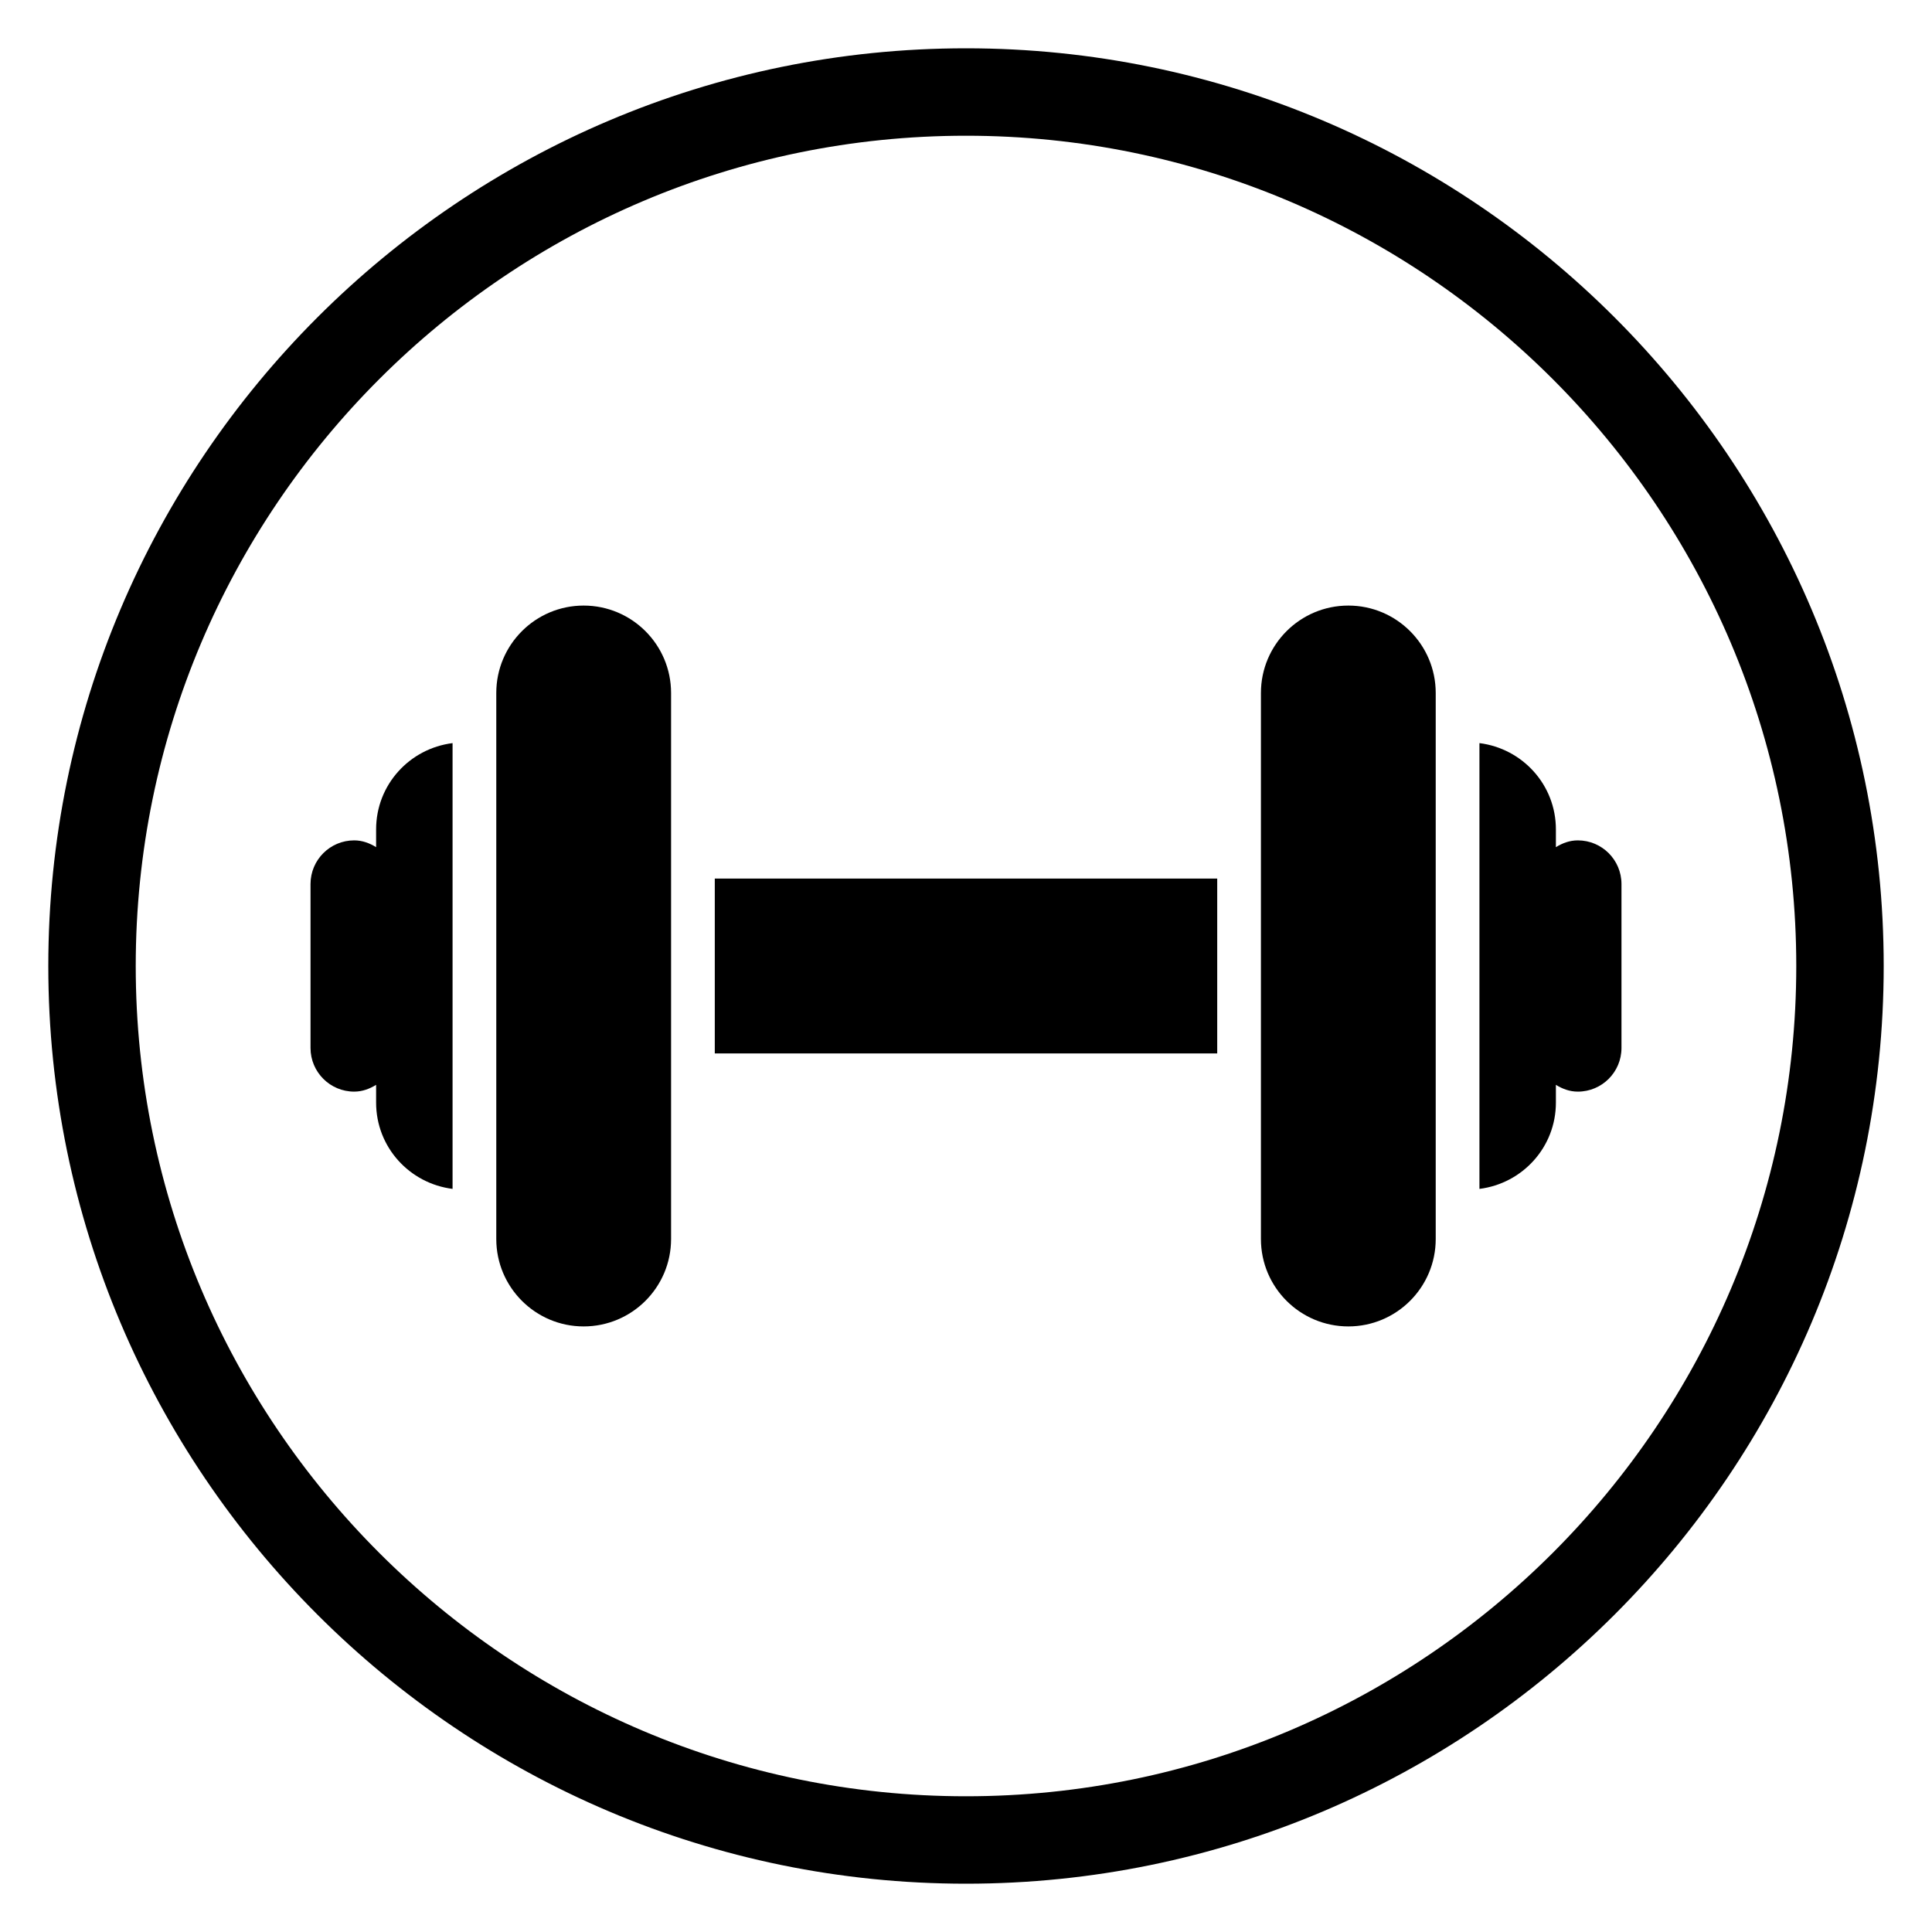
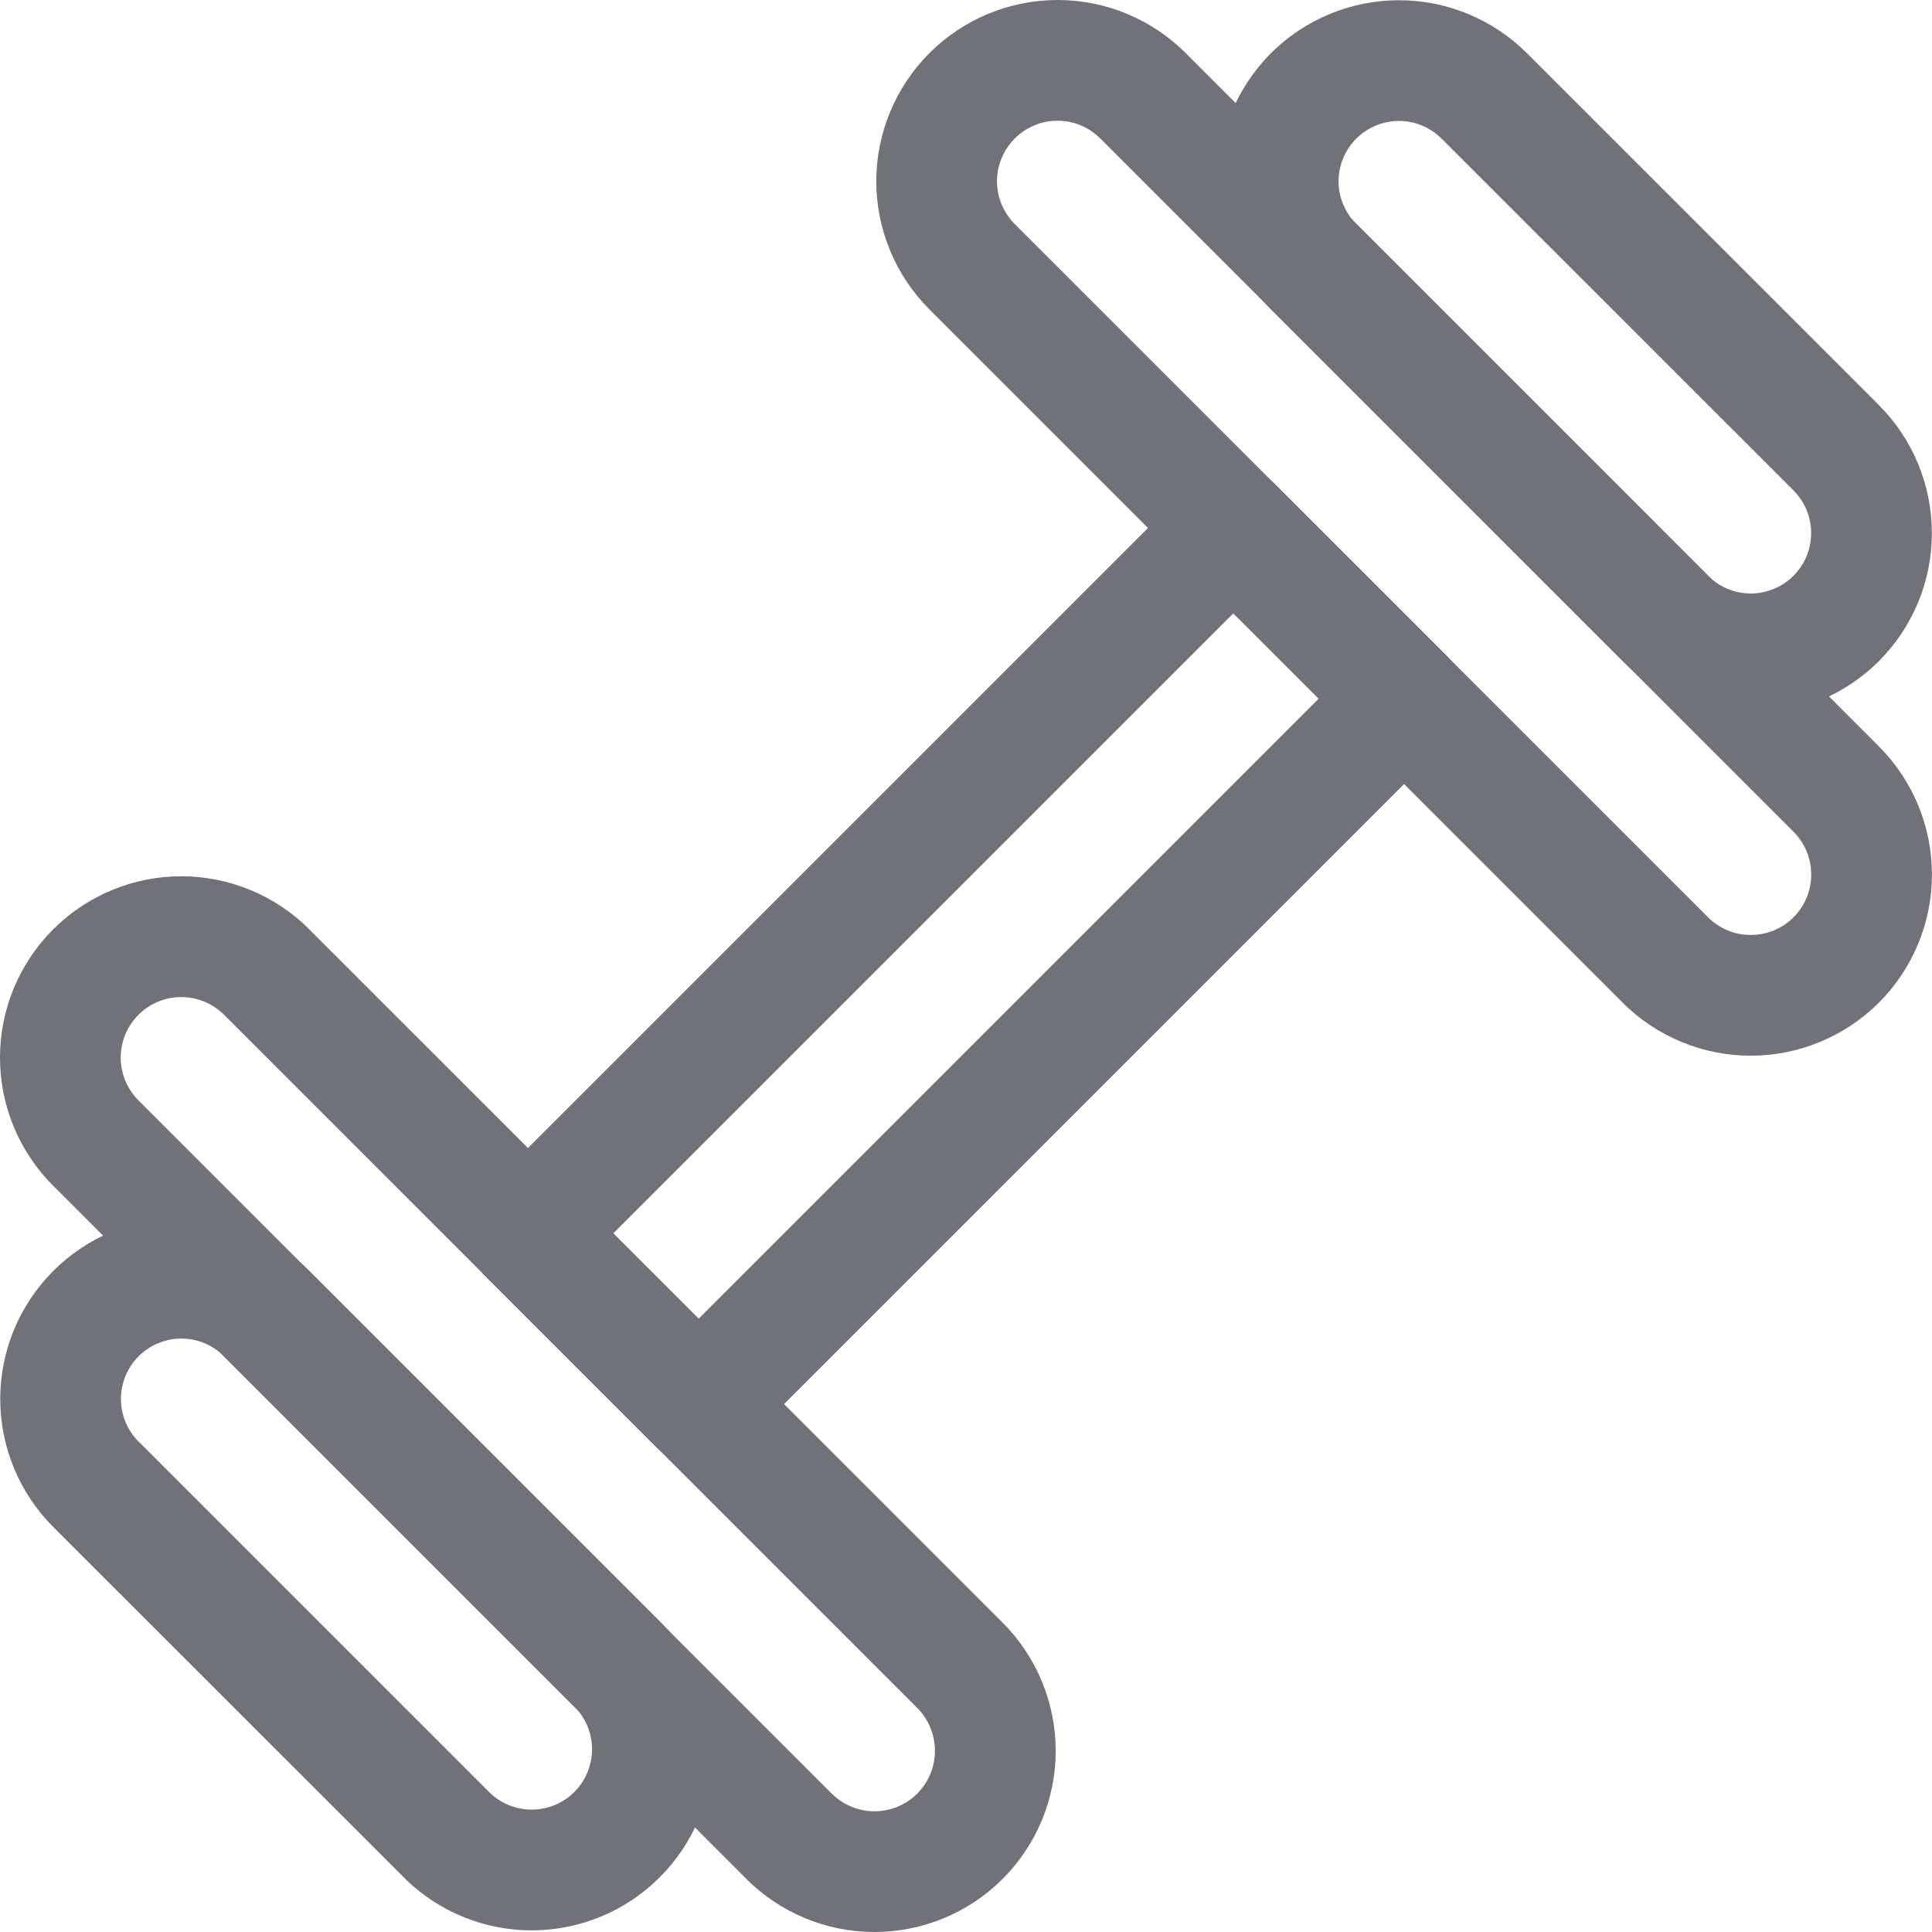
- <svg xmlns="http://www.w3.org/2000/svg" fill="#000000" version="1.1" id="Layer_1" width="800px" height="800px" viewBox="0 0 300 300" enable-background="new 0 0 300 300" xml:space="preserve">
-   <g>
-     <path d="M150,7.5C71.421,7.5,7.5,71.434,7.5,150S71.421,292.5,150,292.5S292.5,228.566,292.5,150S228.579,7.5,150,7.5z    M150,278.924c-71.092,0-128.924-57.841-128.924-128.924S78.908,21.076,150,21.076S278.924,78.917,278.924,150   S221.092,278.924,150,278.924z" />
-     <rect x="110.992" y="136.424" width="78.017" height="27.152" />
-     <path d="M58.402,128.786v2.758c-1.021-0.624-2.14-1.051-3.405-1.051c-3.748,0-6.779,3.036-6.779,6.778v25.457   c0,3.742,3.031,6.778,6.779,6.778c1.265,0,2.384-0.427,3.405-1.051v2.758c0,6.915,5.186,12.556,11.872,13.396V115.39   C63.588,116.23,58.402,121.871,58.402,128.786z" />
-     <path d="M245.003,130.493c-1.265,0-2.384,0.427-3.404,1.051v-2.758c0-6.915-5.187-12.556-11.872-13.396v69.221   c6.686-0.841,11.872-6.481,11.872-13.396v-2.758c1.021,0.624,2.14,1.051,3.404,1.051c3.748,0,6.779-3.036,6.779-6.778v-25.457   C251.782,133.529,248.751,130.493,245.003,130.493z" />
-     <path d="M90.628,94.033c-7.487,0-13.566,6.079-13.566,13.575v84.783c0,7.496,6.08,13.575,13.566,13.575   c7.496,0,13.576-6.079,13.576-13.575v-84.783C104.204,100.112,98.124,94.033,90.628,94.033z" />
-     <path d="M209.372,94.033c-7.496,0-13.576,6.079-13.576,13.575v84.783c0,7.496,6.08,13.575,13.576,13.575   c7.487,0,13.566-6.079,13.566-13.575v-84.783C222.938,100.112,216.859,94.033,209.372,94.033z" />
-   </g>
+ <svg xmlns="http://www.w3.org/2000/svg" width="800px" height="800px" viewBox="0 0 25 25" fill="none">
+   <path d="M16.998 1.242L16.445 0.689L16.445 0.689L16.998 1.242ZM16.998 3.451L16.445 4.003L16.445 4.003L16.998 3.451ZM21.55 8.003L22.102 7.451L22.102 7.45L21.55 8.003ZM23.76 5.794L24.312 5.242L24.312 5.241L23.76 5.794ZM19.207 1.242L19.759 0.689L19.759 0.689L19.207 1.242ZM18.102 0.784V0.003V0.784ZM16.445 0.689C16.006 1.129 15.759 1.725 15.759 2.346H17.321C17.321 2.139 17.404 1.94 17.55 1.794L16.445 0.689ZM15.759 2.346C15.759 2.967 16.006 3.563 16.445 4.003L17.55 2.898C17.404 2.752 17.321 2.553 17.321 2.346H15.759ZM16.445 4.003L20.998 8.555L22.102 7.45L17.55 2.898L16.445 4.003ZM20.997 8.555C21.215 8.773 21.473 8.945 21.758 9.063L22.356 7.62C22.261 7.581 22.175 7.523 22.102 7.451L20.997 8.555ZM21.758 9.063C22.042 9.181 22.347 9.242 22.654 9.242L22.655 7.68C22.552 7.679 22.451 7.659 22.356 7.62L21.758 9.063ZM22.654 9.242C22.962 9.242 23.267 9.181 23.551 9.064L22.954 7.62C22.859 7.659 22.757 7.68 22.655 7.68L22.654 9.242ZM23.551 9.064C23.836 8.946 24.094 8.773 24.312 8.556L23.207 7.451C23.135 7.523 23.049 7.581 22.954 7.62L23.551 9.064ZM24.312 8.556C24.529 8.338 24.702 8.08 24.82 7.796L23.377 7.197C23.337 7.292 23.28 7.378 23.207 7.451L24.312 8.556ZM24.82 7.796C24.938 7.511 24.998 7.207 24.998 6.899L23.436 6.898C23.436 7.001 23.416 7.103 23.377 7.197L24.82 7.796ZM24.998 6.899C24.998 6.591 24.938 6.286 24.82 6.002L23.377 6.599C23.416 6.694 23.436 6.796 23.436 6.898L24.998 6.899ZM24.82 6.002C24.703 5.718 24.53 5.459 24.312 5.242L23.207 6.346C23.28 6.419 23.337 6.505 23.377 6.599L24.82 6.002ZM24.312 5.241L19.759 0.689L18.654 1.794L23.208 6.346L24.312 5.241ZM19.759 0.689C19.32 0.25 18.724 0.003 18.102 0.003V1.565C18.309 1.565 18.508 1.648 18.654 1.794L19.759 0.689ZM18.102 0.003C17.481 0.003 16.885 0.25 16.445 0.689L17.55 1.794C17.696 1.648 17.895 1.565 18.102 1.565V0.003Z" fill="#71717A" />
+   <path d="M12.578 1.241L13.13 1.793L13.131 1.792L12.578 1.241ZM12.578 3.451L13.13 2.898L13.13 2.898L12.578 3.451ZM21.55 12.423L20.998 12.975L20.998 12.976L21.55 12.423ZM23.759 10.21L23.207 10.762L23.207 10.762L23.759 10.21ZM14.791 1.241L14.238 1.792L14.239 1.793L14.791 1.241ZM13.685 0.781V0V0.781ZM12.026 0.688C11.808 0.906 11.636 1.164 11.518 1.448L12.961 2.047C13 1.952 13.058 1.866 13.13 1.793L12.026 0.688ZM11.518 1.448C11.4 1.733 11.339 2.038 11.339 2.346H12.901C12.901 2.243 12.921 2.141 12.961 2.047L11.518 1.448ZM11.339 2.346C11.339 2.653 11.4 2.958 11.518 3.243L12.961 2.645C12.921 2.55 12.901 2.448 12.901 2.346H11.339ZM11.518 3.243C11.636 3.527 11.808 3.785 12.026 4.003L13.13 2.898C13.058 2.826 13 2.739 12.961 2.645L11.518 3.243ZM12.026 4.003L20.998 12.975L22.103 11.87L13.13 2.898L12.026 4.003ZM20.998 12.976C21.216 13.193 21.475 13.366 21.76 13.483L22.356 12.039C22.261 12 22.175 11.943 22.102 11.87L20.998 12.976ZM21.76 13.483C22.044 13.601 22.349 13.661 22.657 13.661L22.655 12.098C22.553 12.099 22.451 12.079 22.356 12.039L21.76 13.483ZM22.657 13.661C22.965 13.66 23.27 13.6 23.554 13.481L22.955 12.039C22.86 12.078 22.758 12.098 22.655 12.098L22.657 13.661ZM23.554 13.481C23.838 13.363 24.097 13.19 24.314 12.973L23.209 11.869C23.136 11.942 23.05 11.999 22.955 12.039L23.554 13.481ZM24.314 12.973C24.532 12.755 24.704 12.496 24.822 12.211L23.378 11.615C23.339 11.71 23.281 11.796 23.209 11.869L24.314 12.973ZM24.822 12.211C24.939 11.927 25 11.622 24.999 11.314L23.437 11.316C23.437 11.418 23.417 11.52 23.378 11.615L24.822 12.211ZM24.999 11.314C24.999 11.006 24.938 10.701 24.82 10.417L23.377 11.016C23.417 11.111 23.437 11.213 23.437 11.316L24.999 11.314ZM24.82 10.417C24.702 10.133 24.529 9.874 24.311 9.657L23.207 10.762C23.28 10.835 23.338 10.921 23.377 11.016L24.82 10.417ZM24.312 9.657L15.344 0.688L14.239 1.793L23.207 10.762L24.312 9.657ZM15.345 0.689C15.127 0.471 14.868 0.297 14.583 0.179L13.984 1.622C14.079 1.661 14.165 1.719 14.238 1.792L15.345 0.689ZM14.583 0.179C14.299 0.061 13.993 0 13.685 0V1.562C13.787 1.562 13.889 1.582 13.984 1.622L14.583 0.179ZM13.685 0C13.376 0 13.071 0.061 12.786 0.179L13.385 1.622C13.48 1.582 13.582 1.562 13.685 1.562V0ZM12.786 0.179C12.501 0.297 12.242 0.471 12.025 0.689L13.131 1.792C13.204 1.719 13.29 1.661 13.385 1.622L12.786 0.179Z" fill="#71717A" />
+   <path d="M1.242 16.998L1.794 17.55L1.794 17.55L1.242 16.998ZM3.452 16.998L2.899 17.55L2.899 17.55L3.452 16.998ZM8.004 21.55L8.566 21.007L8.556 20.998L8.004 21.55ZM5.795 23.759L5.242 24.311L5.252 24.321L5.795 23.759ZM1.242 19.207L0.689 19.759L0.689 19.759L1.242 19.207ZM0.784 18.102H0.003H0.784ZM1.794 17.55C1.867 17.477 1.953 17.42 2.047 17.381L1.449 15.937C1.165 16.055 0.907 16.228 0.689 16.446L1.794 17.55ZM2.047 17.381C2.142 17.341 2.244 17.321 2.347 17.321V15.759C2.039 15.759 1.734 15.819 1.449 15.937L2.047 17.381ZM2.347 17.321C2.449 17.321 2.551 17.341 2.646 17.381L3.244 15.937C2.959 15.819 2.654 15.759 2.347 15.759V17.321ZM2.646 17.381C2.74 17.42 2.826 17.477 2.899 17.55L4.004 16.446C3.786 16.228 3.528 16.055 3.244 15.937L2.646 17.381ZM2.899 17.55L7.451 22.102L8.556 20.998L4.004 16.446L2.899 17.55ZM7.442 22.093C7.584 22.24 7.663 22.437 7.661 22.642L9.223 22.656C9.229 22.041 8.992 21.449 8.566 21.008L7.442 22.093ZM7.661 22.642C7.659 22.847 7.577 23.043 7.432 23.188L8.537 24.292C8.972 23.858 9.218 23.27 9.223 22.656L7.661 22.642ZM7.432 23.188C7.288 23.332 7.092 23.415 6.887 23.416L6.9 24.979C7.515 24.973 8.103 24.727 8.537 24.292L7.432 23.188ZM6.887 23.416C6.682 23.418 6.485 23.34 6.337 23.197L5.252 24.321C5.694 24.748 6.286 24.984 6.9 24.979L6.887 23.416ZM6.347 23.207L1.794 18.654L0.689 19.759L5.243 24.311L6.347 23.207ZM1.794 18.655C1.647 18.508 1.565 18.309 1.565 18.102H0.003C0.003 18.724 0.25 19.32 0.689 19.759L1.794 18.655ZM1.565 18.102C1.565 17.895 1.647 17.697 1.794 17.55L0.689 16.446C0.25 16.885 0.003 17.481 0.003 18.102H1.565Z" fill="#71717A" />
+   <path d="M1.241 12.578L1.792 13.132L1.793 13.13L1.241 12.578ZM3.45 12.578L4.002 12.026L4.002 12.025L3.45 12.578ZM12.422 21.55L12.975 20.998L12.975 20.998L12.422 21.55ZM10.209 23.76L10.762 23.208L10.761 23.208L10.209 23.76ZM1.241 14.792L1.793 14.24L1.792 14.239L1.241 14.792ZM0.781 13.685H1.562H0.781ZM1.793 13.13C1.94 12.984 2.138 12.902 2.346 12.902V11.339C1.724 11.339 1.128 11.586 0.689 12.025L1.793 13.13ZM2.346 12.902C2.553 12.902 2.751 12.984 2.898 13.13L4.002 12.025C3.563 11.586 2.967 11.339 2.346 11.339V12.902ZM2.898 13.13L11.87 22.102L12.975 20.998L4.002 12.026L2.898 13.13ZM11.87 22.102C12.016 22.249 12.098 22.448 12.098 22.656L13.661 22.657C13.661 22.035 13.414 21.438 12.975 20.998L11.87 22.102ZM12.098 22.656C12.098 22.863 12.016 23.062 11.869 23.209L12.973 24.314C13.413 23.875 13.66 23.279 13.661 22.657L12.098 22.656ZM11.869 23.209C11.722 23.356 11.523 23.438 11.315 23.438L11.314 25C11.936 25 12.533 24.754 12.973 24.314L11.869 23.209ZM11.315 23.438C11.107 23.438 10.909 23.355 10.762 23.208L9.656 24.312C10.096 24.752 10.692 25 11.314 25L11.315 23.438ZM10.761 23.208L1.793 14.24L0.689 15.344L9.657 24.312L10.761 23.208ZM1.792 14.239C1.719 14.166 1.661 14.08 1.622 13.985L0.179 14.584C0.298 14.869 0.471 15.128 0.69 15.346L1.792 14.239ZM1.622 13.985C1.583 13.89 1.562 13.788 1.562 13.685H0C0 13.994 0.061 14.299 0.179 14.584L1.622 13.985ZM1.562 13.685C1.562 13.582 1.583 13.48 1.622 13.385L0.179 12.786C0.061 13.071 0 13.376 0 13.685H1.562ZM1.622 13.385C1.661 13.29 1.719 13.204 1.792 13.132L0.69 12.024C0.471 12.242 0.298 12.501 0.179 12.786L1.622 13.385Z" fill="#71717A" />
+   <path d="M6.832 15.96L6.279 15.408C6.133 15.554 6.05 15.753 6.05 15.96C6.05 16.167 6.133 16.366 6.279 16.512L6.832 15.96ZM15.96 6.832L16.512 6.28C16.365 6.133 16.167 6.051 15.96 6.051C15.752 6.051 15.554 6.133 15.407 6.28L15.96 6.832ZM18.169 9.041L18.721 9.593C19.026 9.288 19.026 8.794 18.721 8.489L18.169 9.041ZM9.041 18.169L8.488 18.721C8.635 18.868 8.834 18.95 9.041 18.95C9.248 18.95 9.447 18.868 9.593 18.721L9.041 18.169ZM7.384 16.512L16.512 7.384L15.407 6.28L6.279 15.408L7.384 16.512ZM15.407 7.384L17.616 9.593L18.721 8.489L16.512 6.28L15.407 7.384ZM17.616 8.489L8.488 17.617L9.593 18.721L18.721 9.593L17.616 8.489ZM9.593 17.617L7.384 15.408L6.279 16.512L8.488 18.721L9.593 17.617Z" fill="#71717A" />
</svg>
